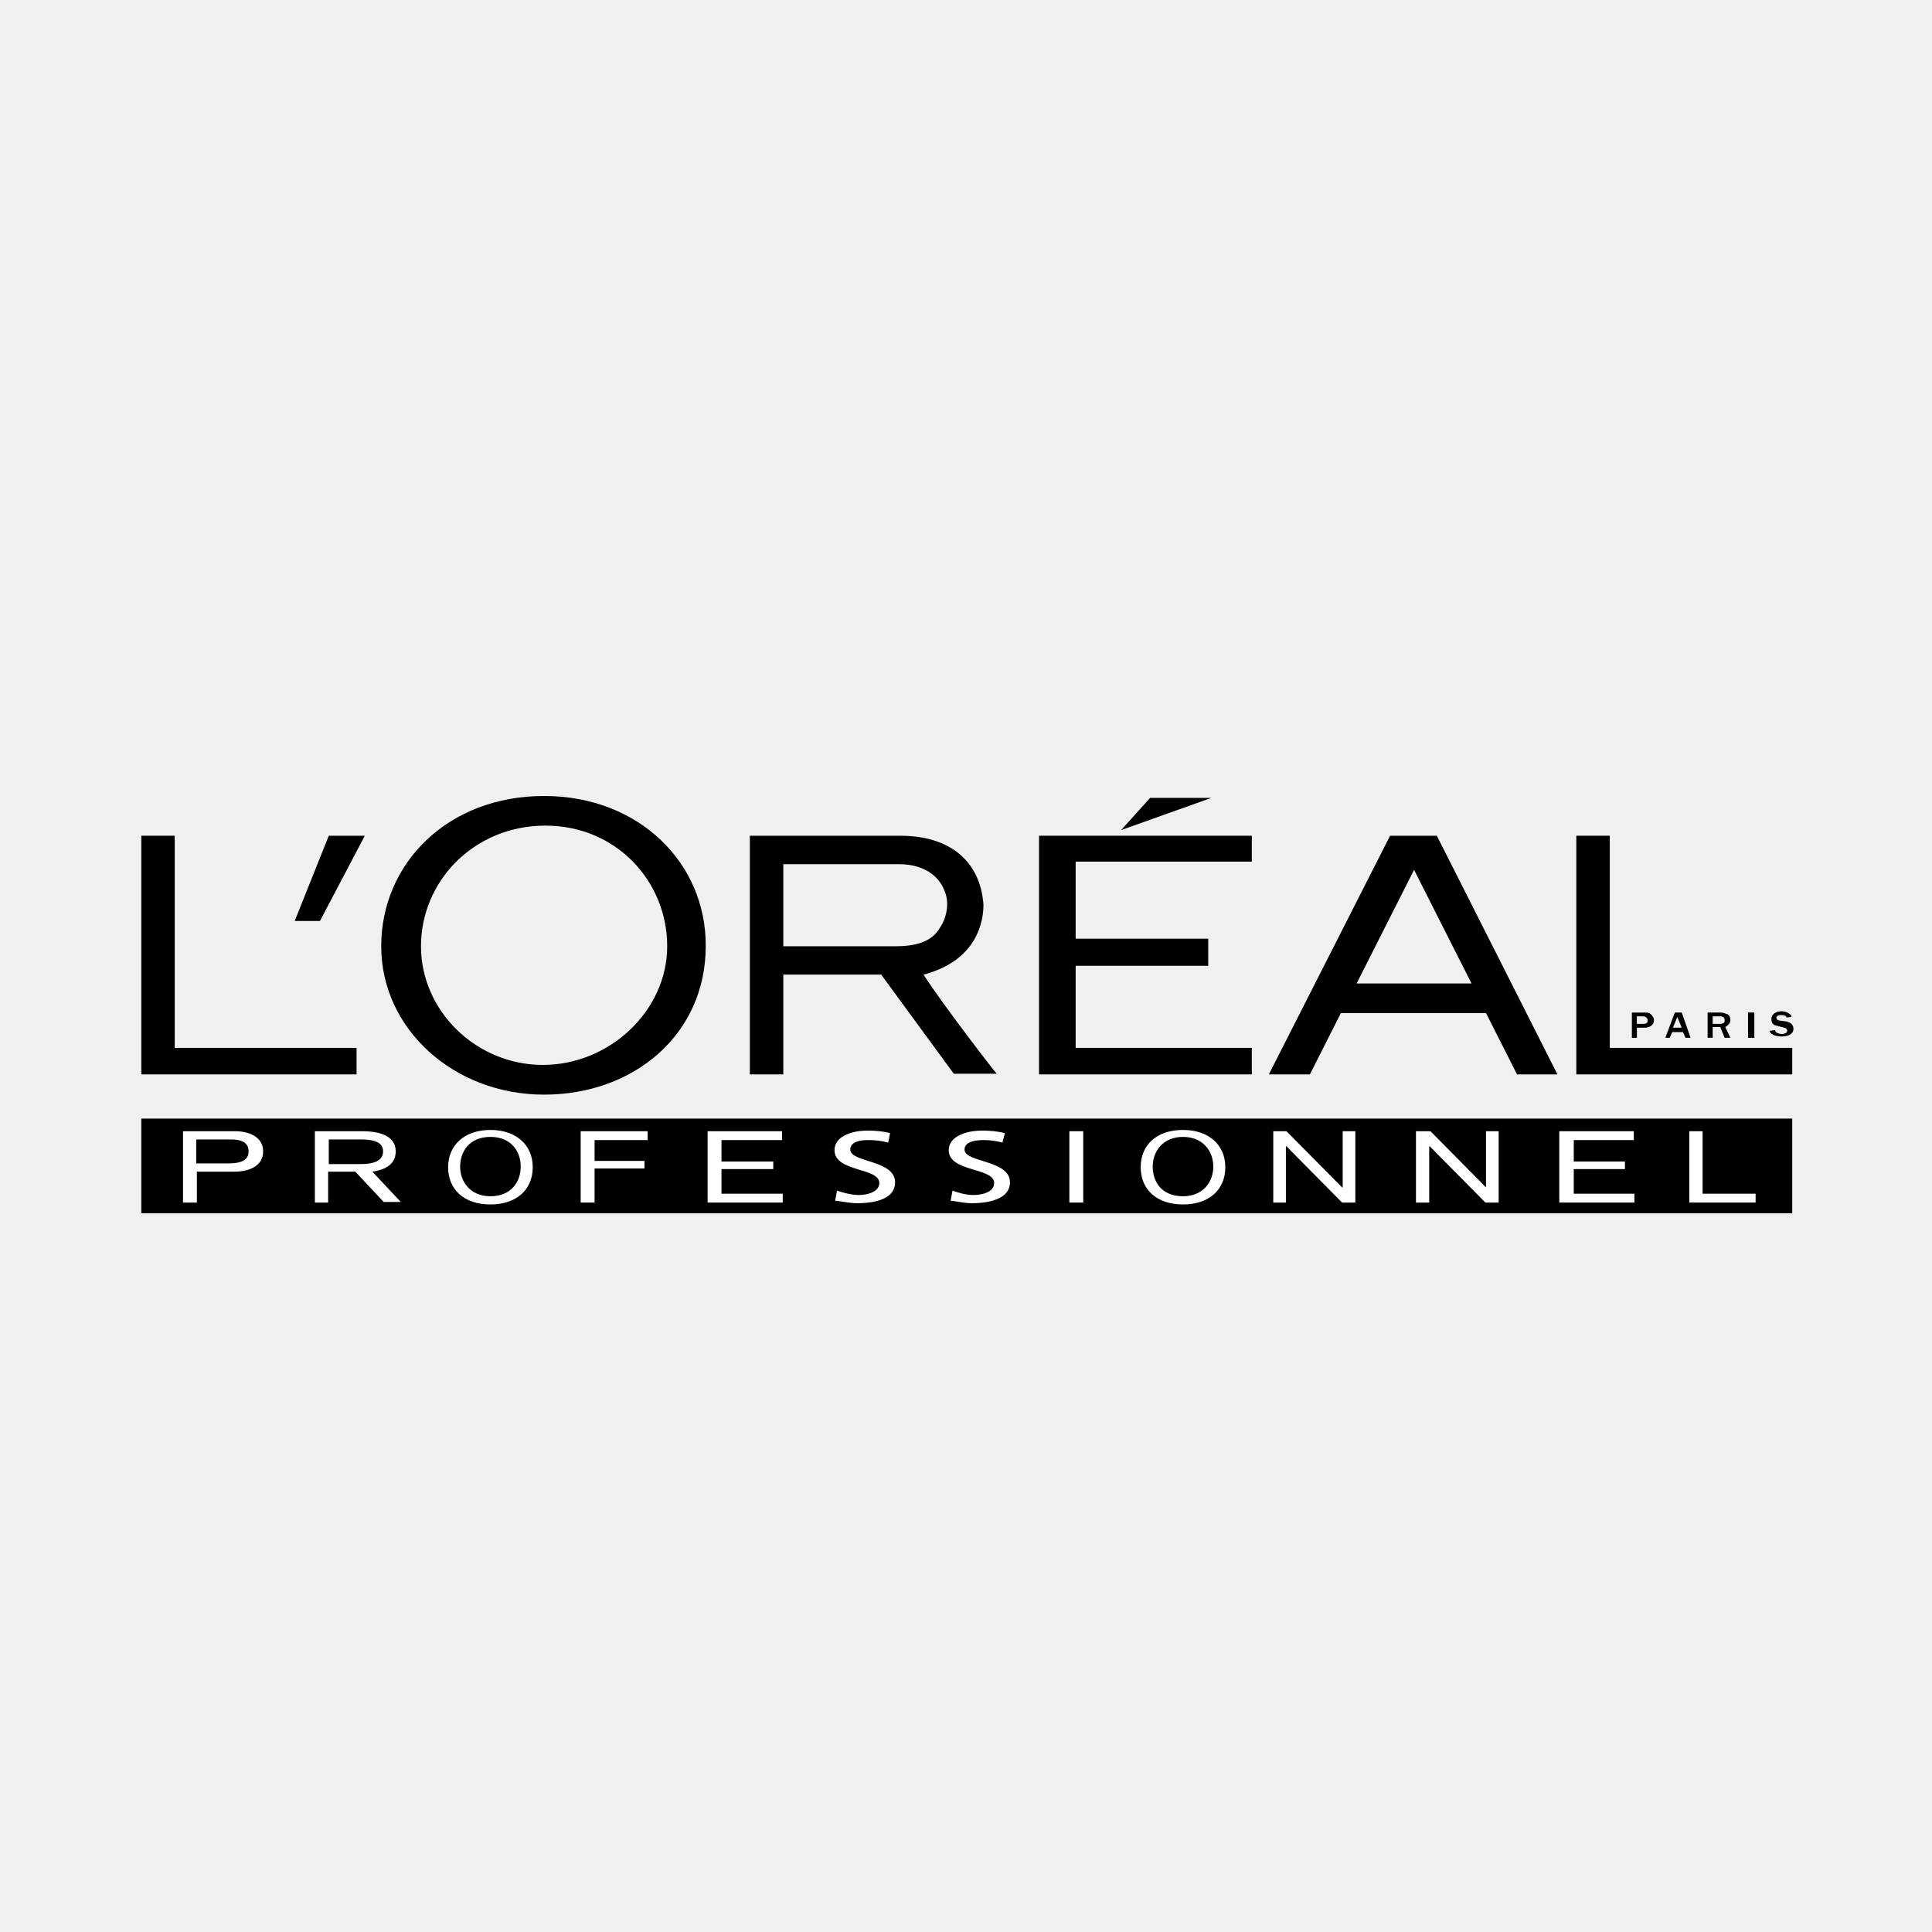
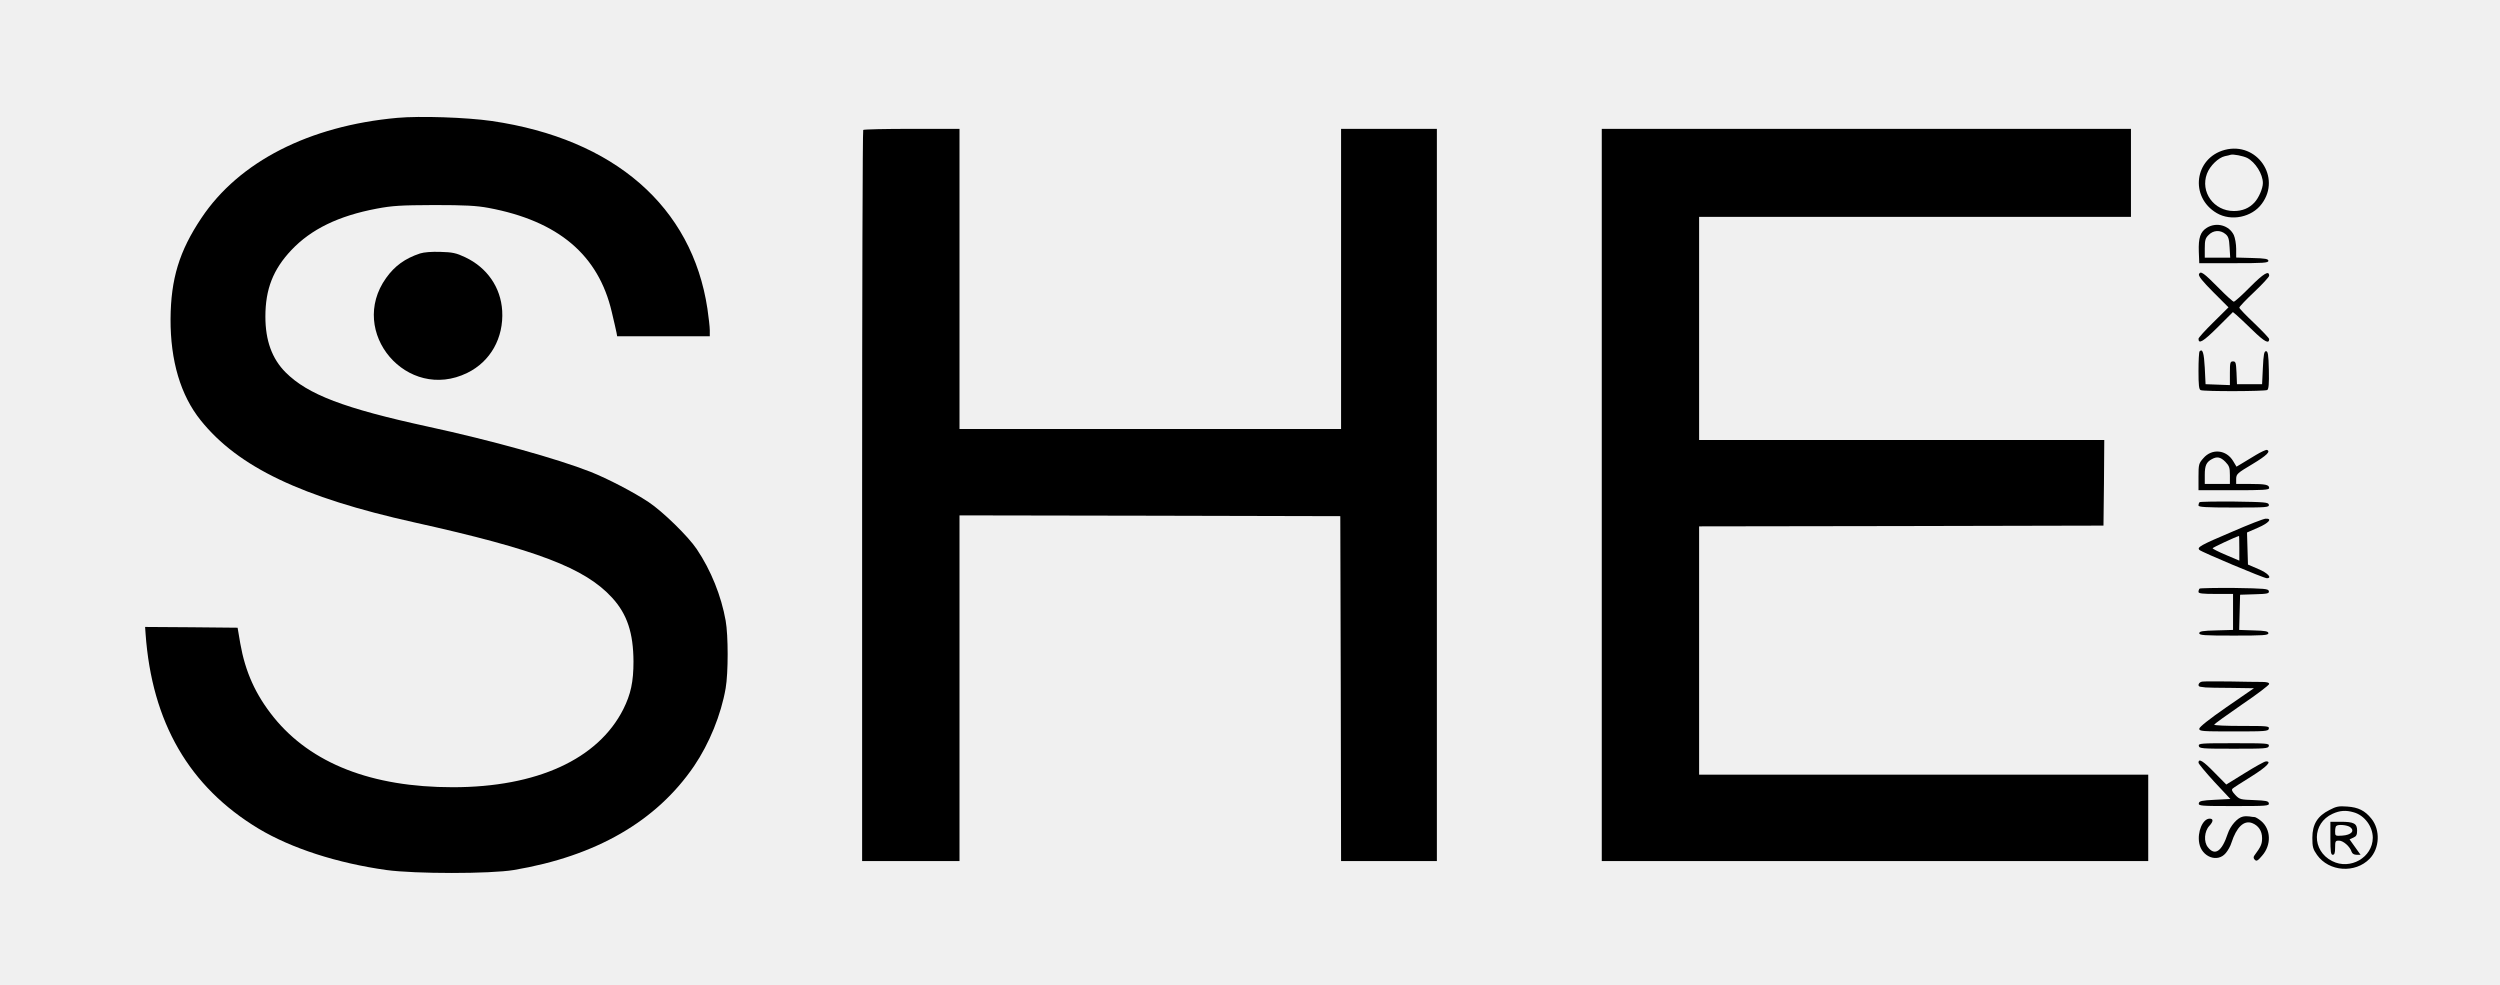
- <svg xmlns="http://www.w3.org/2000/svg" id="a" viewBox="0 0 500 500">
-   <defs>
-     <style>.b{fill:#fff;}.b,.c{fill-rule:evenodd;}</style>
-   </defs>
-   <polygon class="c" points="463.83 314 463.83 289.49 36.57 289.49 36.57 314 463.83 314" />
-   <path class="b" d="M47.35,292.76h13.56c3.27,0,7.19,1.31,7.19,5.23s-3.92,5.23-7.35,5.23h-9.8v8.01h-3.59v-18.46h0Zm3.43,8.33h8.33c3.27,0,5.23-.82,5.23-3.1,0-1.96-1.31-3.1-4.57-3.1h-8.99v6.21h0Z" />
-   <path class="b" d="M81.5,292.76h12.25c4.41,0,8.66,1.14,8.66,5.23,0,2.45-1.47,4.57-6.05,5.23l7.35,7.84h-4.41l-7.35-7.84h-7.03v8.01h-3.43v-18.46h0Zm3.59,8.5h8.33c3.27,0,5.72-.82,5.72-3.27s-2.45-3.1-5.72-3.1h-8.33v6.37h0Z" />
-   <path class="b" d="M126.92,292.43c6.7,0,10.95,3.92,10.95,9.64s-4.08,9.64-10.95,9.64-10.95-3.92-10.95-9.64,4.25-9.64,10.95-9.64h0Zm0,17.16c5.39,0,7.84-3.76,7.84-7.68s-2.45-7.68-7.84-7.68-7.84,3.76-7.84,7.68,2.61,7.68,7.84,7.68h0Z" />
-   <polygon class="b" points="150.28 292.76 167.6 292.76 167.6 295.05 153.88 295.05 153.88 300.44 166.79 300.44 166.79 302.4 153.88 302.4 153.88 311.22 150.28 311.22 150.28 292.76" />
-   <polygon class="b" points="183.13 292.76 202.41 292.76 202.41 295.05 186.72 295.05 186.72 300.6 200.12 300.6 200.12 302.56 186.72 302.56 186.72 308.93 202.57 308.93 202.57 311.22 183.13 311.22 183.13 292.76" />
-   <path class="b" d="M229.85,295.7c-1.96-.49-3.1-.65-5.23-.65s-4.57,.49-4.57,2.45c0,3.43,11.6,2.61,11.6,8.5,0,3.92-4.41,5.39-9.8,5.39-1.96,0-3.92-.49-5.72-.65l.49-2.61c1.31,.49,3.76,1.14,5.72,1.14,2.12,0,5.23-.82,5.23-3.1,0-4.08-11.6-2.78-11.6-8.5,0-3.27,3.76-5.07,8.66-5.07,1.8,0,3.92,.16,5.72,.65l-.49,2.45h0Z" />
-   <path class="b" d="M259.43,295.7c-1.96-.49-3.1-.65-5.07-.65-2.12,0-4.74,.49-4.74,2.45,0,3.43,11.76,2.61,11.76,8.5,0,3.92-4.57,5.39-9.97,5.39-1.8,0-3.76-.49-5.39-.65l.49-2.61c1.31,.49,3.43,1.14,5.39,1.14,2.45,0,5.39-.82,5.39-3.1,0-4.08-11.76-2.78-11.76-8.5,0-3.27,3.92-5.07,8.66-5.07,1.96,0,3.92,.16,5.88,.65l-.65,2.45h0Z" />
-   <polygon class="b" points="276.75 292.76 280.34 292.76 280.34 311.22 276.75 311.22 276.75 292.76" />
-   <path class="b" d="M306.16,292.43c6.7,0,10.95,3.92,10.95,9.64s-4.08,9.64-10.95,9.64-10.95-3.92-10.95-9.64,4.08-9.64,10.95-9.64h0Zm0,17.16c5.23,0,7.84-3.76,7.84-7.68s-2.61-7.68-7.84-7.68-7.84,3.76-7.84,7.68c0,3.92,2.29,7.68,7.84,7.68h0Z" />
-   <polygon class="b" points="329.52 292.76 332.95 292.76 347.33 307.3 347.49 307.3 347.49 292.76 350.76 292.76 350.76 311.22 347.33 311.22 332.95 296.68 332.79 296.68 332.79 311.22 329.52 311.22 329.52 292.76" />
-   <polygon class="b" points="366.45 292.76 370.21 292.76 384.58 307.3 384.58 307.3 384.58 292.76 387.85 292.76 387.85 311.22 384.42 311.22 370.04 296.68 369.88 296.68 369.88 311.22 366.45 311.22 366.45 292.76" />
-   <polygon class="b" points="403.54 292.76 422.82 292.76 422.82 295.05 407.29 295.05 407.29 300.6 420.53 300.6 420.53 302.56 407.29 302.56 407.29 308.93 422.98 308.93 422.98 311.22 403.54 311.22 403.54 292.76" />
-   <polygon class="b" points="437.19 292.76 440.63 292.76 440.63 308.93 454.35 308.93 454.35 311.22 437.19 311.22 437.19 292.76" />
-   <path class="c" d="M423.63,263.02h1.47c.65,0,.82,.16,1.14,.49,.16,.16,.16,.49,.16,.65,0,.49-.16,.82-1.31,.82h-1.47v-1.96h0Zm0,5.56v-2.61h1.96c1.31,0,2.45-.65,2.45-1.96,0-.65-.49-1.31-1.14-1.8-.49-.16-.82-.16-1.47-.16h-3.1v6.54h1.31Z" />
-   <path class="c" d="M432.95,265.96l1.14-2.78,1.14,2.78h-2.29Zm2.29-3.92h-1.8l-2.45,6.54h1.14l.65-1.47h2.78l.65,1.47h1.31l-2.29-6.54h0Z" />
-   <path class="c" d="M443.24,263.02h1.8c1.14,0,1.31,.49,1.31,1.14s-.65,.82-1.31,.82h-1.8v-1.96h0Zm4.57,5.56l-1.31-2.78c.16-.16,1.31-.65,1.31-1.8,0-.65-.16-1.14-.65-1.47-.49-.16-1.14-.49-1.96-.49h-3.27v6.54h1.31v-2.78h1.96l1.14,2.78h1.47Z" />
-   <polygon class="c" points="452.39 262.04 454.02 262.04 454.02 268.58 452.39 268.58 452.39 262.04" />
-   <path class="c" d="M459.42,266.62c0,.16,.16,.65,.82,.82,.49,.16,.65,.16,.82,.16,1.31,0,1.47-.65,1.47-.82,0-.65-.65-.82-.82-.82l-1.8-.49c-1.14-.16-1.47-.82-1.47-1.8,0-1.14,1.14-1.96,2.61-1.96,.65,0,1.47,.16,1.96,.65,.49,.16,.65,.65,.65,.82l-1.31,.16c0-.16-.16-.65-1.31-.65s-1.31,.49-1.31,.65c0,.65,.65,.82,1.14,.82l1.31,.16c.65,.16,1.96,.49,1.96,1.96,0,1.31-1.31,1.96-3.1,1.96-.82,0-1.8-.16-2.45-.65-.49-.16-.49-.65-.65-.82l1.47-.16h0Z" />
-   <polygon class="c" points="268.9 278.05 323.97 278.05 323.97 271.19 278.38 271.19 278.38 249.95 312.69 249.95 312.69 242.93 278.38 242.93 278.38 222.99 323.97 222.99 323.97 216.29 268.9 216.29 268.9 278.05" />
-   <polygon class="c" points="297.66 206.49 290.14 214.82 313.51 206.49 297.66 206.49" />
-   <polygon class="c" points="416.61 271.19 416.61 216.29 407.95 216.29 407.95 278.05 463.83 278.05 463.83 271.19 416.61 271.19" />
-   <path class="c" d="M359.75,216.29l-31.37,61.76h10.62l8.01-15.85h37.58l8.01,15.85h10.46l-31.21-61.76h-12.09Zm-8.66,38.23l14.87-29.41,14.87,29.41h-29.74Z" />
-   <path class="c" d="M239,252.24c14.21-3.76,15.52-14.21,15.52-18.14-.82-10.95-8.33-17.81-21.57-17.81h-38.89v61.76h8.66v-25.82h25.33l18.79,25.65h11.11c0,.16-13.56-17.32-18.95-25.65h0Zm-7.52-7.35h-28.76v-21.24h29.9c6.7,0,10.62,3.27,11.93,7.19,1.14,2.78,.49,6.54-1.14,8.99-2.29,4.25-7.03,5.07-11.93,5.07h0Z" />
-   <path class="c" d="M140.81,206c-25,0-42.15,17.48-42.15,38.89s18.79,38.4,42.15,38.4,41.83-15.69,41.83-38.4c.16-21.4-17.16-38.89-41.83-38.89h0Zm-.33,69.6c-17.16,0-31.53-13.89-31.53-30.72s13.72-31.21,32.19-31.21,31.53,14.54,31.53,31.21-14.87,30.72-32.19,30.72h0Z" />
-   <polygon class="c" points="76.27 238.35 82.8 238.35 94.41 216.29 85.09 216.29 76.27 238.35" />
-   <polygon class="c" points="45.22 271.19 45.22 216.29 36.57 216.29 36.57 278.05 92.28 278.05 92.28 271.19 45.22 271.19" />
+ <svg xmlns="http://www.w3.org/2000/svg" width="381px" height="150px" viewBox="0 0 381 150" version="1.1">
+   <g id="surface1">
+     <path style=" stroke:none;fill-rule:nonzero;fill:rgb(0%,0%,0%);fill-opacity:1;" d="M 60.547 17.961 C 47.098 19.18 36.426 24.641 30.703 33.215 C 27.305 38.289 26.039 42.504 25.992 48.609 C 25.965 54.98 27.523 60.25 30.586 64.055 C 36.281 71.168 45.949 75.789 63.18 79.621 C 81.824 83.766 89.148 86.566 93.289 91.094 C 95.586 93.605 96.52 96.457 96.543 100.812 C 96.543 103.902 96.137 105.797 94.988 108.094 C 91.133 115.707 81.824 119.973 68.996 119.973 C 56.648 119.973 47.41 116.355 41.715 109.316 C 38.938 105.867 37.383 102.395 36.617 98.059 L 36.211 95.664 L 29.172 95.594 L 22.113 95.547 L 22.184 96.551 C 23.141 110.105 28.84 119.922 39.418 126.293 C 44.418 129.285 51.383 131.539 58.875 132.59 C 63.23 133.191 74.691 133.191 78.305 132.59 C 90.824 130.484 100.035 125.168 105.781 116.738 C 108.102 113.312 109.895 108.906 110.59 104.887 C 110.996 102.539 110.996 96.863 110.59 94.59 C 109.922 90.828 108.363 86.926 106.188 83.691 C 104.895 81.754 101.02 77.969 98.863 76.531 C 96.566 75 92.594 72.941 90.008 71.91 C 84.961 69.922 74.836 67.098 65.215 65.016 C 52.461 62.238 46.906 60.129 43.531 56.754 C 41.449 54.668 40.445 51.891 40.445 48.25 C 40.445 44.062 41.617 41.066 44.418 38.098 C 47.41 34.938 51.574 32.902 57.391 31.801 C 59.805 31.348 61.004 31.273 66.172 31.25 C 70.887 31.25 72.633 31.348 74.43 31.68 C 85.078 33.668 91.207 38.84 93.238 47.559 C 93.574 48.996 93.91 50.406 93.957 50.695 L 94.055 51.246 L 108.172 51.246 L 108.172 50.336 C 108.172 49.855 108.004 48.371 107.812 47.055 C 105.469 31.488 93.621 21.168 74.93 18.438 C 71.102 17.887 63.996 17.648 60.547 17.961 Z M 60.547 17.961 " />
+     <path style=" stroke:none;fill-rule:nonzero;fill:rgb(0%,0%,0%);fill-opacity:1;" d="M 131.555 19.805 C 131.461 19.875 131.387 44.996 131.387 75.598 L 131.387 131.227 L 146.227 131.227 L 146.227 78.543 L 175.254 78.594 L 204.262 78.664 L 204.332 104.957 L 204.379 131.227 L 218.98 131.227 L 218.98 19.637 L 204.379 19.637 L 204.379 65.375 L 146.227 65.375 L 146.227 19.637 L 138.973 19.637 C 134.977 19.637 131.625 19.707 131.555 19.805 Z M 131.555 19.805 " />
+     <path style=" stroke:none;fill-rule:nonzero;fill:rgb(0%,0%,0%);fill-opacity:1;" d="M 244.109 75.43 L 244.109 131.227 L 327.391 131.227 L 327.391 118.055 L 258.945 118.055 L 258.945 80.219 L 289.77 80.172 L 320.57 80.102 L 320.645 73.562 L 320.691 67.051 L 258.945 67.051 L 258.945 33.047 L 324.758 33.047 L 324.758 19.637 L 244.109 19.637 Z M 244.109 75.43 " />
+     <path style=" stroke:none;fill-rule:nonzero;fill:rgb(0%,0%,0%);fill-opacity:1;" d="M 339.047 22.844 C 334.43 24.09 333.664 30.027 337.828 32.473 C 340.027 33.766 343.188 33.117 344.695 31.059 C 347.711 27.012 343.953 21.551 339.047 22.844 Z M 342.469 24.066 C 343.715 24.711 344.863 26.531 344.863 27.898 C 344.863 28.711 344.238 30.148 343.594 30.844 C 342.781 31.73 341.75 32.16 340.434 32.16 C 337.371 32.16 335.289 29.238 336.344 26.461 C 336.797 25.262 338.09 24.02 339.07 23.801 C 339.43 23.73 339.836 23.637 339.957 23.586 C 340.34 23.469 341.824 23.754 342.469 24.066 Z M 342.469 24.066 " />
+     <path style=" stroke:none;fill-rule:nonzero;fill:rgb(0%,0%,0%);fill-opacity:1;" d="M 336.344 34.699 C 335.336 35.32 335.027 36.23 335.098 38.34 L 335.168 40.109 L 340.434 40.109 C 344.957 40.109 345.699 40.062 345.699 39.75 C 345.699 39.465 345.246 39.367 343.258 39.32 L 340.793 39.25 L 340.793 37.93 C 340.793 37.188 340.625 36.254 340.434 35.824 C 339.719 34.34 337.801 33.812 336.344 34.699 Z M 339.145 35.656 C 339.598 36.016 339.719 36.375 339.789 37.691 L 339.883 39.273 L 336.008 39.273 L 336.008 37.836 C 336.008 36.613 336.102 36.277 336.605 35.801 C 337.301 35.082 338.352 35.008 339.145 35.656 Z M 339.145 35.656 " />
+     <path style=" stroke:none;fill-rule:nonzero;fill:rgb(0%,0%,0%);fill-opacity:1;" d="M 64.02 38.625 C 61.723 39.391 60.164 40.516 58.848 42.359 C 52.938 50.621 62.055 61.328 71.223 56.824 C 74.738 55.102 76.773 51.508 76.535 47.367 C 76.32 43.797 74.238 40.781 70.887 39.199 C 69.523 38.555 68.949 38.434 67.129 38.387 C 65.812 38.34 64.617 38.434 64.02 38.625 Z M 64.02 38.625 " />
+     <path style=" stroke:none;fill-rule:nonzero;fill:rgb(0%,0%,0%);fill-opacity:1;" d="M 335.121 41.785 C 335.027 42.074 335.648 42.863 337.301 44.516 L 339.621 46.84 L 337.348 49.09 C 336.078 50.336 335.051 51.461 335.051 51.629 C 335.051 52.492 335.77 52.059 337.945 49.902 L 340.293 47.559 L 340.844 48.012 C 341.152 48.277 342.277 49.328 343.332 50.359 C 345.102 52.082 345.82 52.465 345.82 51.676 C 345.82 51.531 344.789 50.453 343.547 49.258 C 342.301 48.086 341.273 47.008 341.273 46.887 C 341.273 46.742 342.301 45.664 343.547 44.492 C 344.789 43.32 345.82 42.195 345.82 42.027 C 345.82 41.164 345.008 41.645 342.926 43.727 C 341.703 44.973 340.578 45.977 340.434 45.977 C 340.293 45.977 339.262 45.043 338.16 43.918 C 335.816 41.547 335.363 41.234 335.121 41.785 Z M 335.121 41.785 " />
+     <path style=" stroke:none;fill-rule:nonzero;fill:rgb(0%,0%,0%);fill-opacity:1;" d="M 335.219 53.543 C 335.121 53.641 335.051 54.98 335.051 56.539 C 335.051 58.691 335.121 59.363 335.387 59.457 C 335.938 59.676 345.199 59.648 345.531 59.434 C 345.746 59.293 345.82 58.5 345.773 56.371 C 345.723 54.023 345.629 53.52 345.34 53.52 C 345.055 53.52 344.957 54.023 344.863 56.035 L 344.742 58.551 L 340.914 58.551 L 340.844 56.801 C 340.77 55.27 340.723 55.078 340.316 55.078 C 339.883 55.078 339.836 55.246 339.836 56.871 L 339.836 58.691 L 337.992 58.621 L 336.129 58.551 L 336.008 56.059 C 335.887 53.758 335.672 53.09 335.219 53.543 Z M 335.219 53.543 " />
+     <path style=" stroke:none;fill-rule:nonzero;fill:rgb(0%,0%,0%);fill-opacity:1;" d="M 343.785 69.348 C 342.996 69.828 342.016 70.426 341.609 70.664 L 340.844 71.121 L 340.34 70.281 C 339.309 68.535 337.109 68.297 335.793 69.828 C 335.098 70.617 335.051 70.762 335.051 72.676 L 335.051 74.711 L 340.434 74.711 C 344.887 74.711 345.82 74.664 345.82 74.379 C 345.82 73.875 345.27 73.754 342.926 73.754 L 340.793 73.754 L 340.793 72.965 C 340.816 72.246 340.961 72.102 343.258 70.738 C 345.484 69.398 346.105 68.773 345.461 68.559 C 345.34 68.535 344.574 68.871 343.785 69.348 Z M 339.145 70.379 C 339.742 71 339.836 71.266 339.836 72.414 L 339.836 73.754 L 336.008 73.754 L 336.008 72.367 C 336.008 70.953 336.246 70.426 337.086 69.973 C 337.875 69.539 338.402 69.637 339.145 70.379 Z M 339.145 70.379 " />
+     <path style=" stroke:none;fill-rule:nonzero;fill:rgb(0%,0%,0%);fill-opacity:1;" d="M 335.219 76.531 C 335.121 76.629 335.051 76.844 335.051 77.035 C 335.051 77.273 336.102 77.348 340.457 77.348 C 345.461 77.348 345.844 77.324 345.773 76.914 C 345.699 76.555 345.223 76.508 340.531 76.438 C 337.707 76.414 335.312 76.461 335.219 76.531 Z M 335.219 76.531 " />
+     <path style=" stroke:none;fill-rule:nonzero;fill:rgb(0%,0%,0%);fill-opacity:1;" d="M 340.125 81.059 C 335.336 83.094 334.785 83.406 335.195 83.812 C 335.504 84.125 345.008 88.121 345.461 88.121 C 346.348 88.121 345.605 87.309 344.145 86.711 L 342.59 86.039 L 342.516 83.598 L 342.445 81.152 L 344.145 80.41 C 345.797 79.695 346.348 79 345.293 79.047 C 344.98 79.047 342.66 79.957 340.125 81.059 Z M 341.273 83.551 L 341.273 85.441 L 339.238 84.578 C 338.113 84.102 337.203 83.645 337.203 83.551 C 337.203 83.453 340.555 81.871 341.227 81.68 C 341.25 81.656 341.273 82.52 341.273 83.551 Z M 341.273 83.551 " />
+     <path style=" stroke:none;fill-rule:nonzero;fill:rgb(0%,0%,0%);fill-opacity:1;" d="M 335.219 89.703 C 335.121 89.801 335.051 90.016 335.051 90.207 C 335.051 90.445 335.648 90.516 337.684 90.516 L 340.316 90.516 L 340.316 96 L 337.754 96.074 C 335.648 96.121 335.168 96.215 335.168 96.504 C 335.168 96.816 335.91 96.863 340.434 96.863 C 344.957 96.863 345.699 96.816 345.699 96.504 C 345.699 96.215 345.27 96.121 343.473 96.074 L 341.25 96 L 341.32 93.32 L 341.391 90.637 L 343.617 90.566 C 345.582 90.516 345.844 90.445 345.773 90.086 C 345.699 89.727 345.172 89.68 340.531 89.605 C 337.707 89.582 335.312 89.633 335.219 89.703 Z M 335.219 89.703 " />
+     <path style=" stroke:none;fill-rule:nonzero;fill:rgb(0%,0%,0%);fill-opacity:1;" d="M 335.602 103.879 C 335.027 103.977 334.836 104.621 335.363 104.668 C 335.504 104.695 335.863 104.742 336.129 104.766 C 336.391 104.789 338.16 104.836 340.051 104.836 L 343.5 104.887 L 339.336 107.758 C 336.676 109.602 335.168 110.801 335.168 111.062 C 335.168 111.445 335.625 111.469 340.434 111.469 C 345.246 111.469 345.699 111.445 345.773 111.039 C 345.844 110.656 345.531 110.633 341.656 110.633 C 339.336 110.633 337.445 110.559 337.445 110.441 C 337.445 110.344 339.336 108.98 341.633 107.398 C 343.93 105.844 345.82 104.406 345.82 104.238 C 345.82 104.023 345.461 103.926 344.695 103.926 C 344.047 103.926 341.871 103.902 339.836 103.855 C 337.801 103.832 335.887 103.832 335.602 103.879 Z M 335.602 103.879 " />
+     <path style=" stroke:none;fill-rule:nonzero;fill:rgb(0%,0%,0%);fill-opacity:1;" d="M 335.098 113.672 C 335.168 114.082 335.625 114.105 340.434 114.105 C 345.246 114.105 345.699 114.082 345.773 113.672 C 345.844 113.289 345.461 113.266 340.434 113.266 C 335.41 113.266 335.027 113.289 335.098 113.672 Z M 335.098 113.672 " />
+     <path style=" stroke:none;fill-rule:nonzero;fill:rgb(0%,0%,0%);fill-opacity:1;" d="M 335.051 116.234 C 335.051 116.402 336.152 117.719 337.469 119.156 L 339.91 121.766 L 337.539 121.887 C 335.527 121.984 335.168 122.078 335.098 122.414 C 335.027 122.82 335.41 122.844 340.434 122.844 C 345.461 122.844 345.844 122.82 345.773 122.414 C 345.699 122.078 345.363 122.008 343.523 121.934 C 341.465 121.863 341.32 121.84 340.676 121.168 C 340.195 120.664 340.051 120.379 340.242 120.188 C 340.363 120.066 341.656 119.23 343.09 118.344 C 345.461 116.859 346.324 115.973 345.293 116.043 C 345.078 116.066 343.641 116.859 342.109 117.816 L 339.285 119.562 L 337.492 117.746 C 335.77 115.973 335.051 115.516 335.051 116.234 Z M 335.051 116.234 " />
+     <path style=" stroke:none;fill-rule:nonzero;fill:rgb(0%,0%,0%);fill-opacity:1;" d="M 355.008 123.445 C 353.191 124.352 352.402 125.621 352.402 127.684 C 352.402 129.07 352.496 129.406 353.117 130.293 C 354.938 132.855 358.934 133.141 361.137 130.867 C 362.668 129.285 362.789 126.484 361.398 124.762 C 360.418 123.539 359.414 123.035 357.715 122.918 C 356.445 122.82 356.039 122.895 355.008 123.445 Z M 358.719 123.801 C 360.348 124.258 361.613 125.957 361.613 127.684 C 361.59 130.676 358.168 132.641 355.418 131.227 C 352.281 129.645 352.328 125.453 355.488 124.02 C 356.59 123.516 357.523 123.445 358.719 123.801 Z M 358.719 123.801 " />
+     <path style=" stroke:none;fill-rule:nonzero;fill:rgb(0%,0%,0%);fill-opacity:1;" d="M 355.152 127.754 C 355.152 129.836 355.227 130.27 355.512 130.27 C 355.777 130.27 355.871 129.98 355.871 129.191 C 355.871 128.184 355.918 128.113 356.469 128.113 C 357.117 128.113 358.145 129.023 358.383 129.812 C 358.48 130.102 358.766 130.27 359.148 130.27 L 359.75 130.27 L 358.91 129.094 L 358.074 127.922 L 358.648 127.656 C 359.102 127.465 359.223 127.227 359.223 126.582 C 359.223 125.504 358.742 125.238 356.734 125.238 L 355.152 125.238 Z M 358.168 126.055 C 358.91 126.629 358.336 127.25 356.973 127.348 C 355.895 127.418 355.871 127.395 355.871 126.723 C 355.871 126.34 355.941 125.957 356.039 125.887 C 356.324 125.598 357.691 125.719 358.168 126.055 Z M 358.168 126.055 " />
+     <path style=" stroke:none;fill-rule:nonzero;fill:rgb(0%,0%,0%);fill-opacity:1;" d="M 341.824 124.449 C 340.984 124.617 339.91 125.84 339.5 127.082 C 338.617 129.766 337.539 130.484 336.484 129.117 C 335.816 128.305 335.938 126.676 336.703 125.863 C 337.324 125.191 337.348 124.762 336.75 124.762 C 335.695 124.762 334.836 126.797 335.168 128.52 C 335.555 130.602 337.945 131.512 339.191 130.027 C 339.527 129.645 339.934 128.926 340.074 128.426 C 340.844 126.055 341.965 124.977 343.211 125.43 C 344.191 125.812 344.742 126.629 344.742 127.73 C 344.742 128.641 344.574 129.023 343.547 130.41 C 343.402 130.629 343.426 130.844 343.641 131.035 C 343.883 131.297 344.098 131.18 344.742 130.41 C 346.18 128.785 346.105 126.391 344.598 125.121 C 344.191 124.785 343.738 124.52 343.594 124.52 C 343.426 124.52 343.09 124.473 342.828 124.426 C 342.566 124.379 342.109 124.379 341.824 124.449 Z M 341.824 124.449 " />
+   </g>
</svg>
